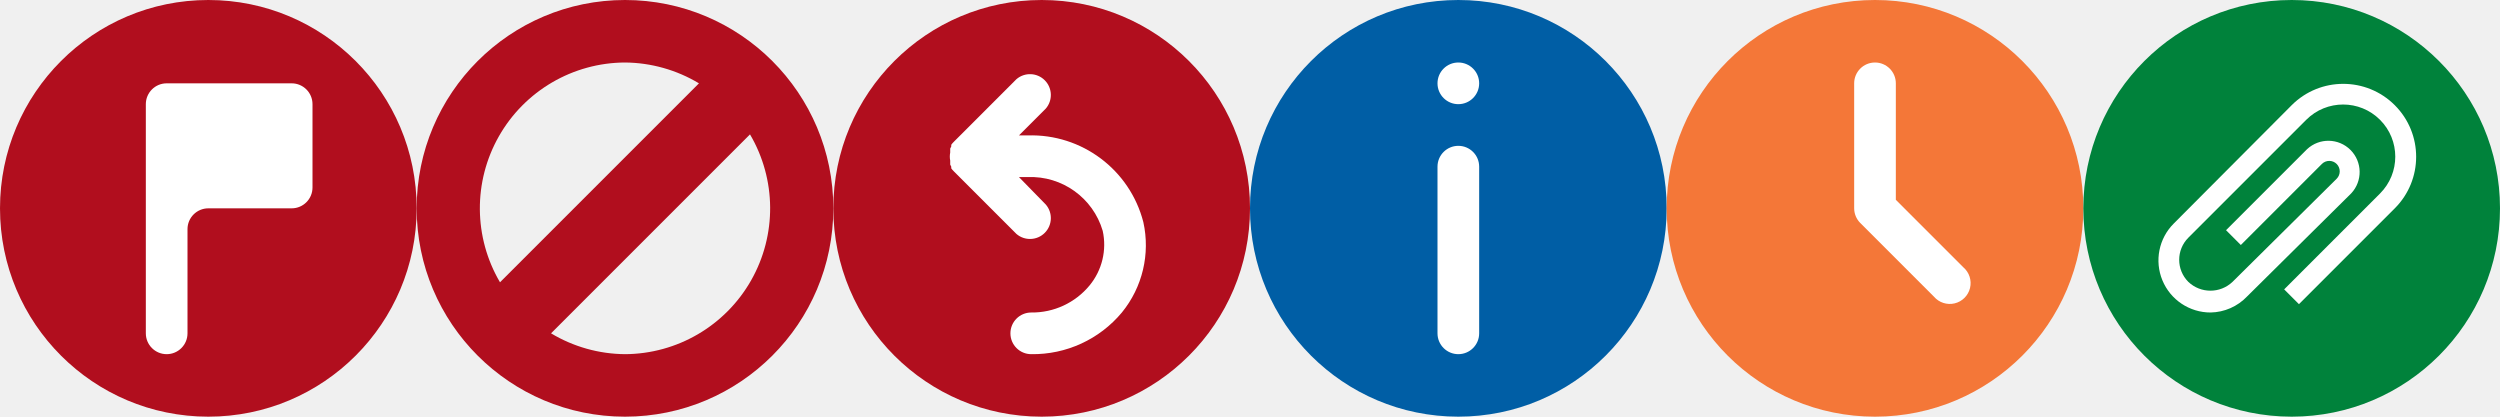
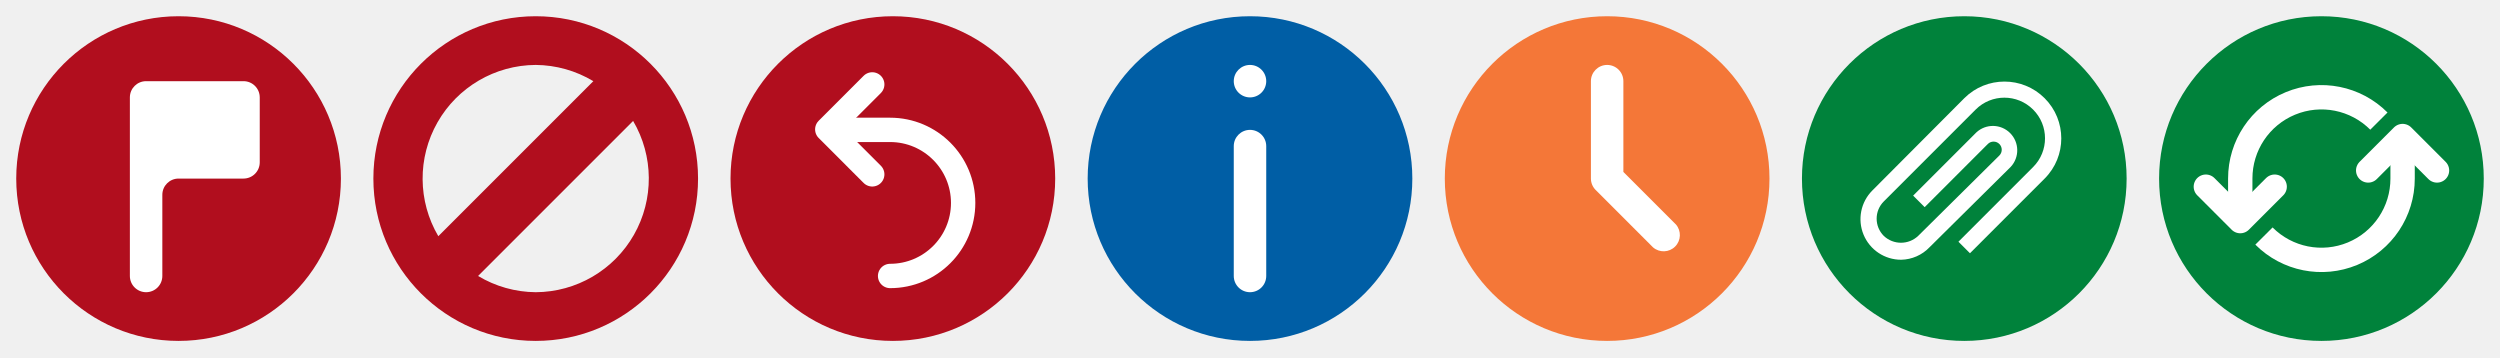
- <svg xmlns="http://www.w3.org/2000/svg" id="Layer_1" data-name="Layer 1" width="120" height="20" viewBox="0 0 120 20">
+ <svg xmlns="http://www.w3.org/2000/svg" id="Layer_1" data-name="Layer 1" width="154" height="22" viewBox="0 0 154 22" preserveAspectRatio="none">
+   <defs>
+     <style>.cls-1{fill:#b10e1e;}.cls-2{fill:#fff;}.cls-3,.cls-4,.cls-8{fill:none;stroke:#fff;stroke-width:1.5px;}.cls-3,.cls-4{stroke-linecap:round;}.cls-3,.cls-8{stroke-miterlimit:10;}.cls-4{stroke-linejoin:round;}.cls-5{fill:#005ea5;}.cls-6{fill:#f47738;}.cls-7{fill:#00823b;}</style>
+   </defs>
  <g id="rfi">
-     <circle cx="10" cy="10" r="10" fill="#b10e1e" />
-     <path d="M14,4H8A1,1,0,0,0,7,5V16a1,1,0,0,0,1,1H8a1,1,0,0,0,1-1V11a1,1,0,0,1,1-1h4a1,1,0,0,0,1-1V5A1,1,0,0,0,14,4Z" fill="#fff" />
+     <circle class="cls-1" cx="11" cy="11" r="10" />
+     <path class="cls-2" d="M15,5H9A1,1,0,0,0,8,6V17a1,1,0,0,0,1,1H9a1,1,0,0,0,1-1V12a1,1,0,0,1,1-1h4a1,1,0,0,0,1-1V6A1,1,0,0,0,15,5Z" />
  </g>
  <g id="stopped">
-     <path d="M30,0A10,10,0,1,0,40,10,10,10,0,0,0,30,0Zm0,3a7,7,0,0,1,3.55,1L24,13.55A7,7,0,0,1,30,3Zm0,14a7,7,0,0,1-3.55-1L36,6.45A7,7,0,0,1,30,17Z" fill="#b10e1e" />
+     <path class="cls-1" d="M33,1A10,10,0,1,0,43,11,10,10,0,0,0,33,1Zm0,3a7,7,0,0,1,3.55,1L27,14.55A7,7,0,0,1,33,4Zm0,14a7,7,0,0,1-3.55-1L39,7.45A7,7,0,0,1,33,18Z" />
  </g>
  <g id="rejected">
-     <circle cx="50" cy="10" r="10" fill="#b10e1e" />
-     <path d="M54.88,10.66A5.55,5.55,0,0,0,49.33,6.5h-.42l1.29-1.29a1,1,0,0,0-1.41-1.41l-3,3a1,1,0,0,0-.13.15l0,.08-.05.1a1,1,0,0,0,0,.1l0,.09a1,1,0,0,0,0,.39l0,.09a1,1,0,0,0,0,.1l.05.1,0,.08a1,1,0,0,0,.13.15l3,3a1,1,0,0,0,1.41-1.41L48.91,8.5h.42a3.6,3.6,0,0,1,3.6,2.58,3.08,3.08,0,0,1-.63,2.62A3.57,3.57,0,0,1,49.5,15a1,1,0,0,0,0,2,5.56,5.56,0,0,0,4.35-2A5.11,5.11,0,0,0,54.88,10.66Z" fill="#fff" />
+     <circle class="cls-1" cx="55" cy="11" r="10" />
+     <path class="cls-3" d="M54.83,17a4.5,4.5,0,0,0,0-9H52" />
+     <polyline class="cls-4" points="53.73 10.74 50.96 7.97 53.73 5.2" />
  </g>
  <g id="inform">
-     <circle cx="70" cy="10" r="10" fill="#005ea5" />
-     <rect x="69" y="7" width="2" height="10" rx="1" ry="1" fill="#fff" />
-     <rect x="69" y="3" width="2" height="2" rx="1" ry="1" fill="#fff" />
+     <circle class="cls-5" cx="77" cy="11" r="10" />
+     <rect class="cls-2" x="76" y="8" width="2" height="10" rx="1" ry="1" />
+     <rect class="cls-2" x="76" y="4" width="2" height="2" rx="1" ry="1" />
  </g>
  <g id="delayed">
-     <circle cx="90" cy="10" r="10" fill="#f47738" />
-     <path d="M94.24,12.83,91,9.59V4a1,1,0,0,0-2,0v6h0a1,1,0,0,0,.29.7l3.54,3.54a1,1,0,1,0,1.41-1.41Z" fill="#fff" />
+     <circle class="cls-6" cx="99" cy="11" r="10" />
+     <path class="cls-2" d="M103.24,13.83,100,10.59V5a1,1,0,0,0-2,0v6h0a1,1,0,0,0,.29.7l3.54,3.54a1,1,0,0,0,1.41-1.41Z" />
  </g>
  <g id="decision">
-     <circle cx="110" cy="10" r="10" fill="#00823b" />
-     <path d="M106.11,15a2.5,2.5,0,0,1-1.77-4.27L110,5.05A3.5,3.5,0,0,1,114.95,10l-4.6,4.6-.71-.71,4.6-4.6a2.5,2.5,0,0,0-3.54-3.54l-5.66,5.66a1.5,1.5,0,0,0,0,2.12,1.54,1.54,0,0,0,2.12,0l5-4.95a.5.5,0,0,0-.71-.71l-3.89,3.89-.71-.71,3.89-3.89a1.5,1.5,0,0,1,2.12,2.12l-5,4.95A2.48,2.48,0,0,1,106.11,15Z" fill="#fff" />
+     <circle class="cls-7" cx="121" cy="11" r="10" />
+     <path class="cls-2" d="M117.11,16a2.5,2.5,0,0,1-1.77-4.27L121,6.05A3.5,3.5,0,0,1,125.95,11l-4.6,4.6-.71-.71,4.6-4.6a2.5,2.5,0,0,0-3.54-3.54l-5.66,5.66a1.5,1.5,0,0,0,0,2.12,1.54,1.54,0,0,0,2.12,0l5-4.95a.5.5,0,0,0-.71-.71l-3.89,3.89-.71-.71,3.89-3.89a1.5,1.5,0,0,1,2.12,2.12l-5,4.95A2.48,2.48,0,0,1,117.11,16Z" />
+   </g>
+   <g id="amendment-request">
+     <circle class="cls-7" cx="143" cy="11" r="10" />
+     <path class="cls-8" d="M139.46,14.54A5,5,0,0,0,148,11V9" />
+     <polyline class="cls-4" points="150.12 10.5 148 8.38 145.88 10.5" />
+     <path class="cls-8" d="M146.54,7.46A5,5,0,0,0,138,11v2" />
+     <polyline class="cls-4" points="135.88 11.5 138 13.62 140.12 11.5" />
  </g>
</svg>
